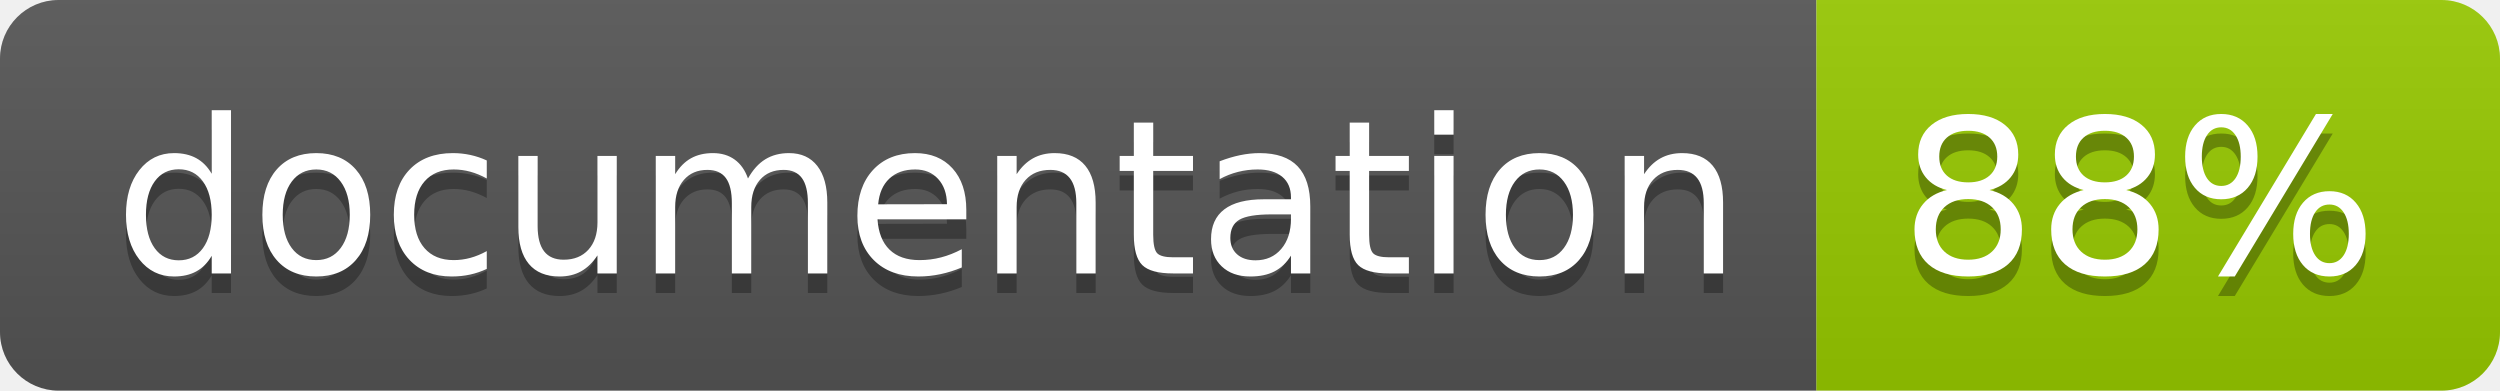
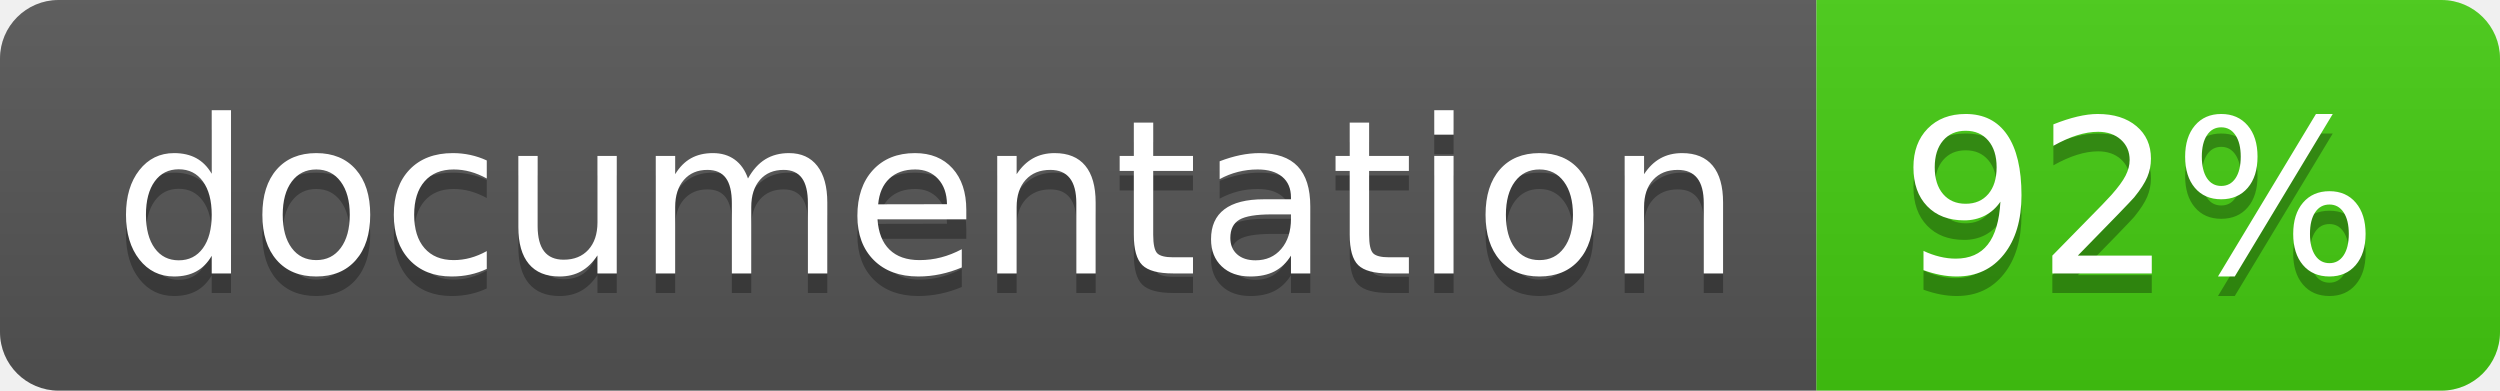
<svg xmlns="http://www.w3.org/2000/svg" width="128" height="20">
  <linearGradient id="b" x2="0" y2="100%">
    <stop offset="0" stop-color="#bbb" stop-opacity=".1" />
    <stop offset="1" stop-opacity=".1" />
  </linearGradient>
  <clipPath id="a">
    <rect width="128" height="20" rx="3" fill="#fff" />
  </clipPath>
  <g clip-path="url(#a)">
    <path fill="#555" d="M0 0h93v20H0z" />
-     <path fill="#97CA00" d="M93 0h35v20H93z" />
+     <path fill="#4c1" d="M93 0h35v20H93z" />
    <path fill="url(#b)" d="M0 0h128v20H0z" />
  </g>
  <g fill="#fff" text-anchor="middle" font-family="DejaVu Sans,Verdana,Geneva,sans-serif" font-size="110">
    <text x="475" y="150" fill="#010101" fill-opacity=".3" transform="scale(.1)" textLength="830">
      documentation
    </text>
    <text x="475" y="140" transform="scale(.1)" textLength="830">
      documentation
    </text>
    <text x="1095" y="150" fill="#010101" fill-opacity=".3" transform="scale(.1)" textLength="250">
-       88%
+       92%
    </text>
    <text x="1095" y="140" transform="scale(.1)" textLength="250">
-       88%
+       92%
    </text>
  </g>
</svg>
